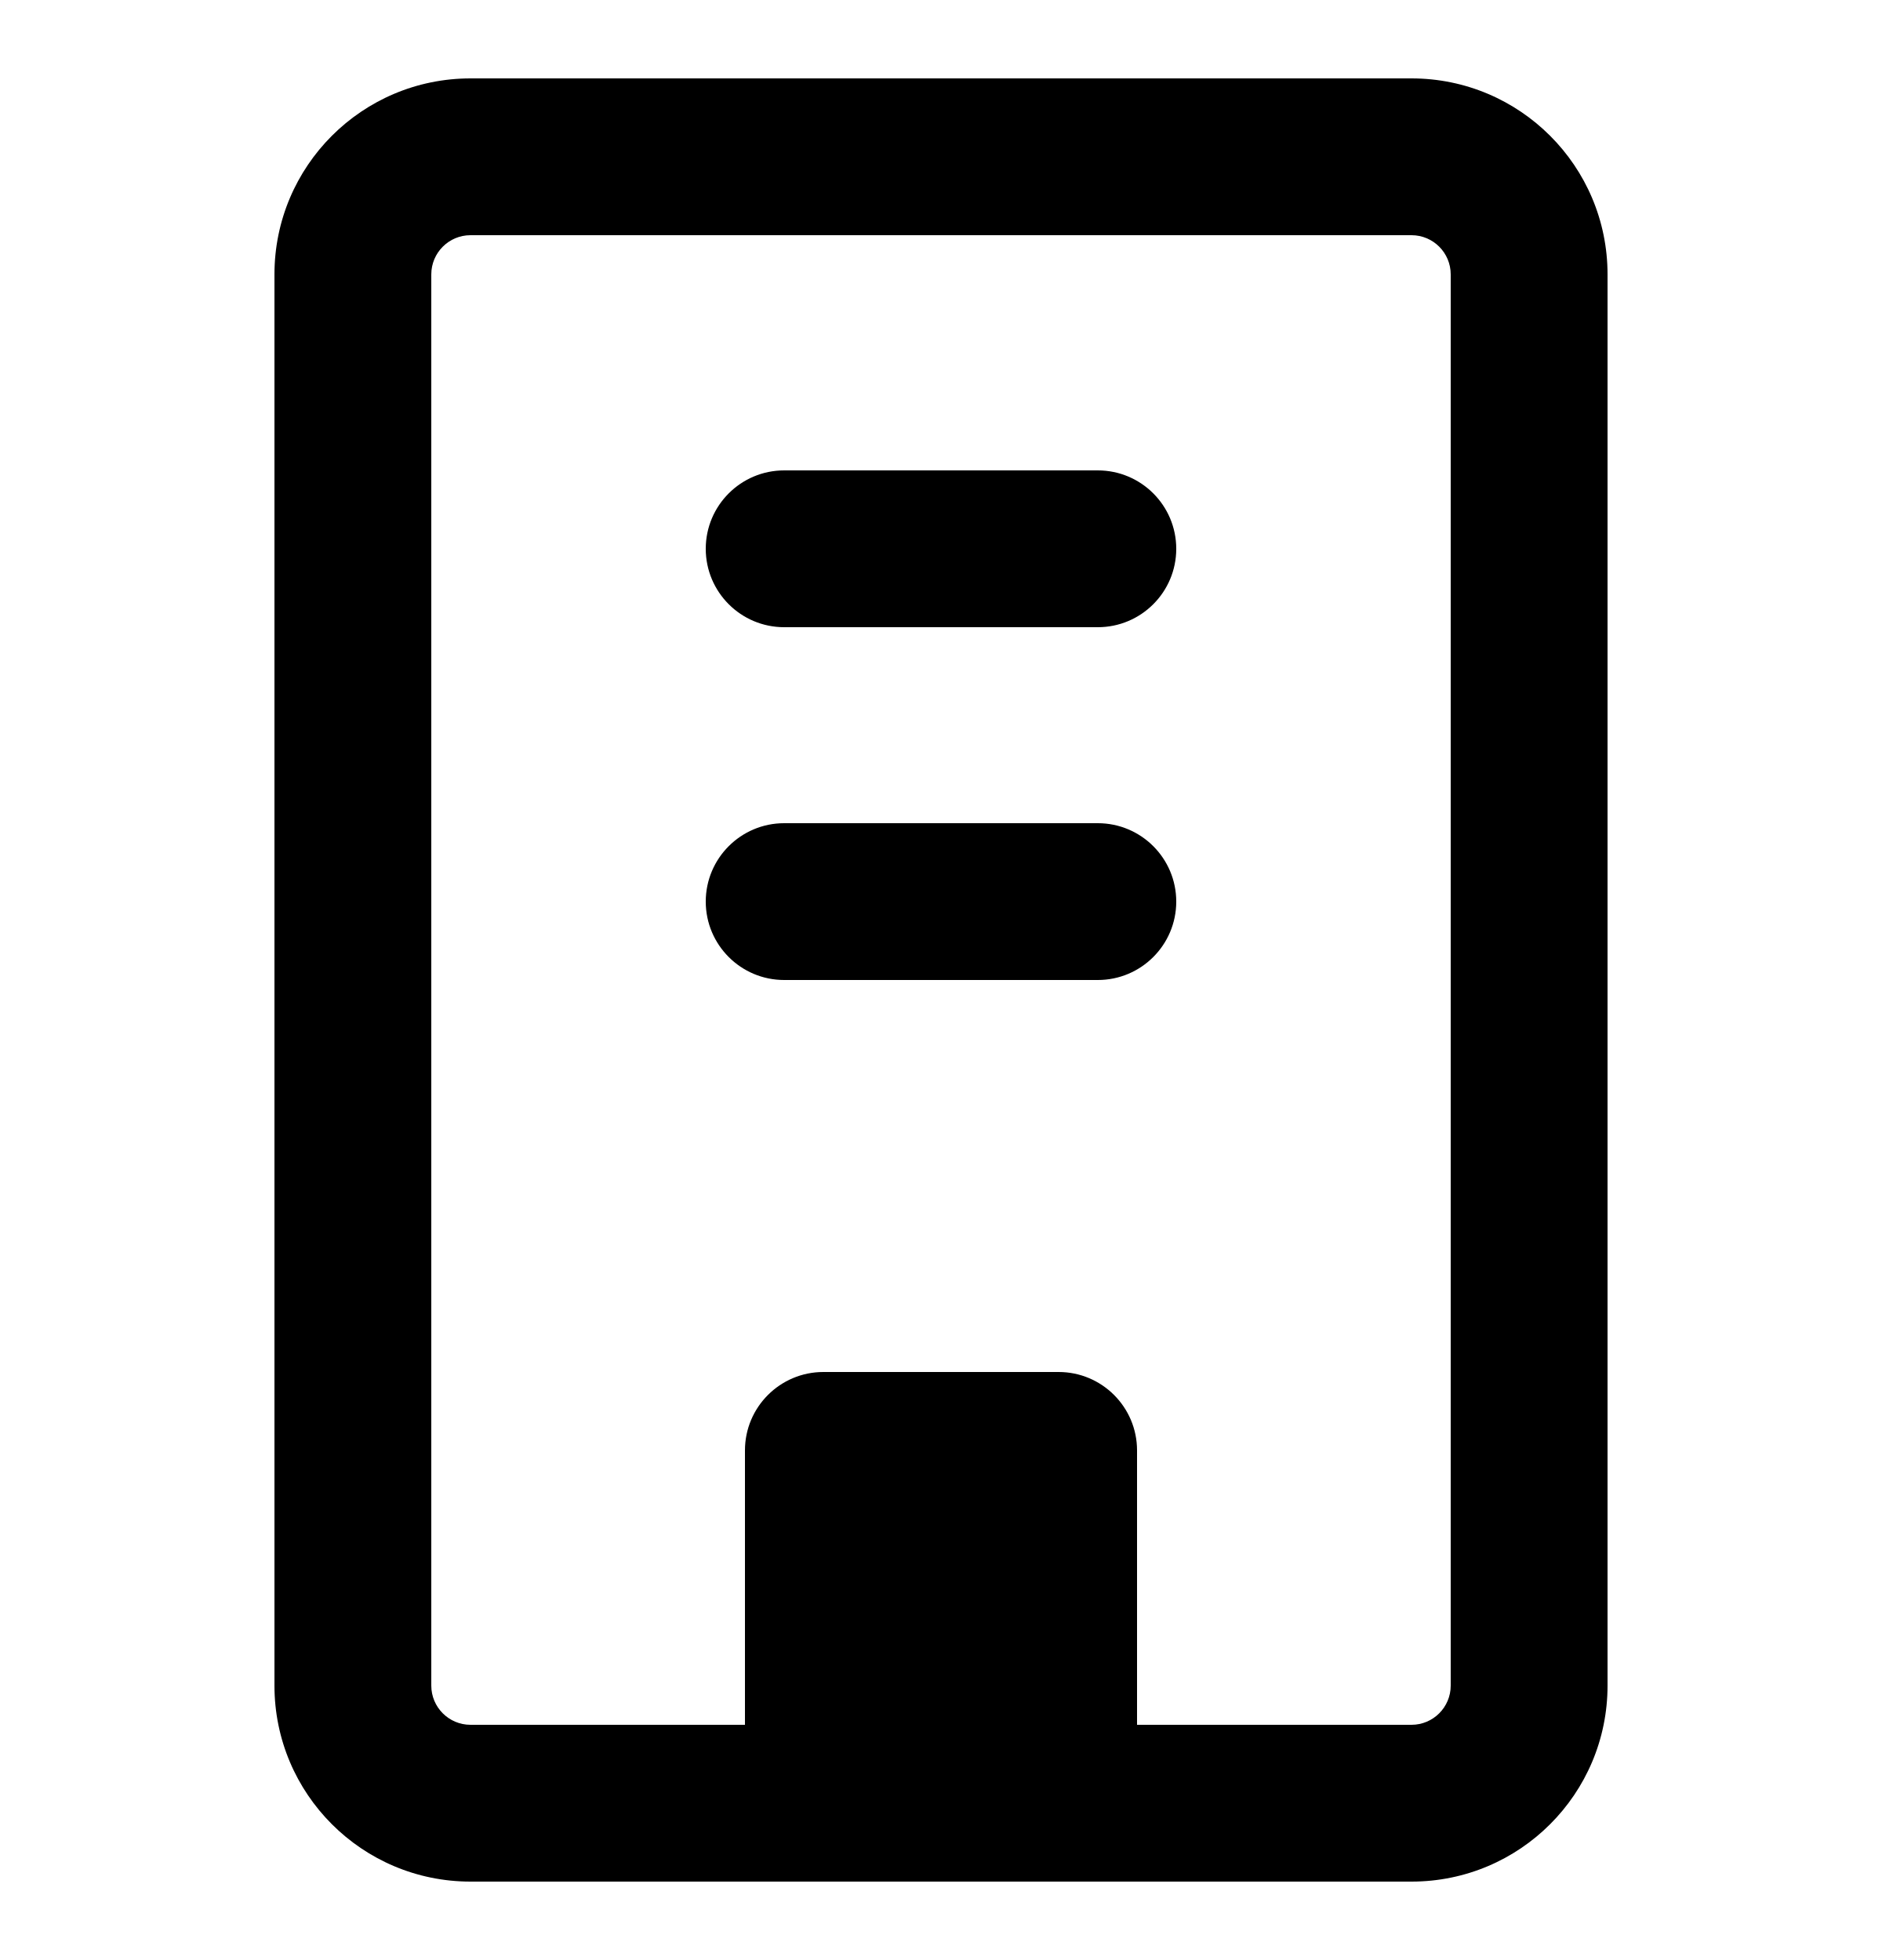
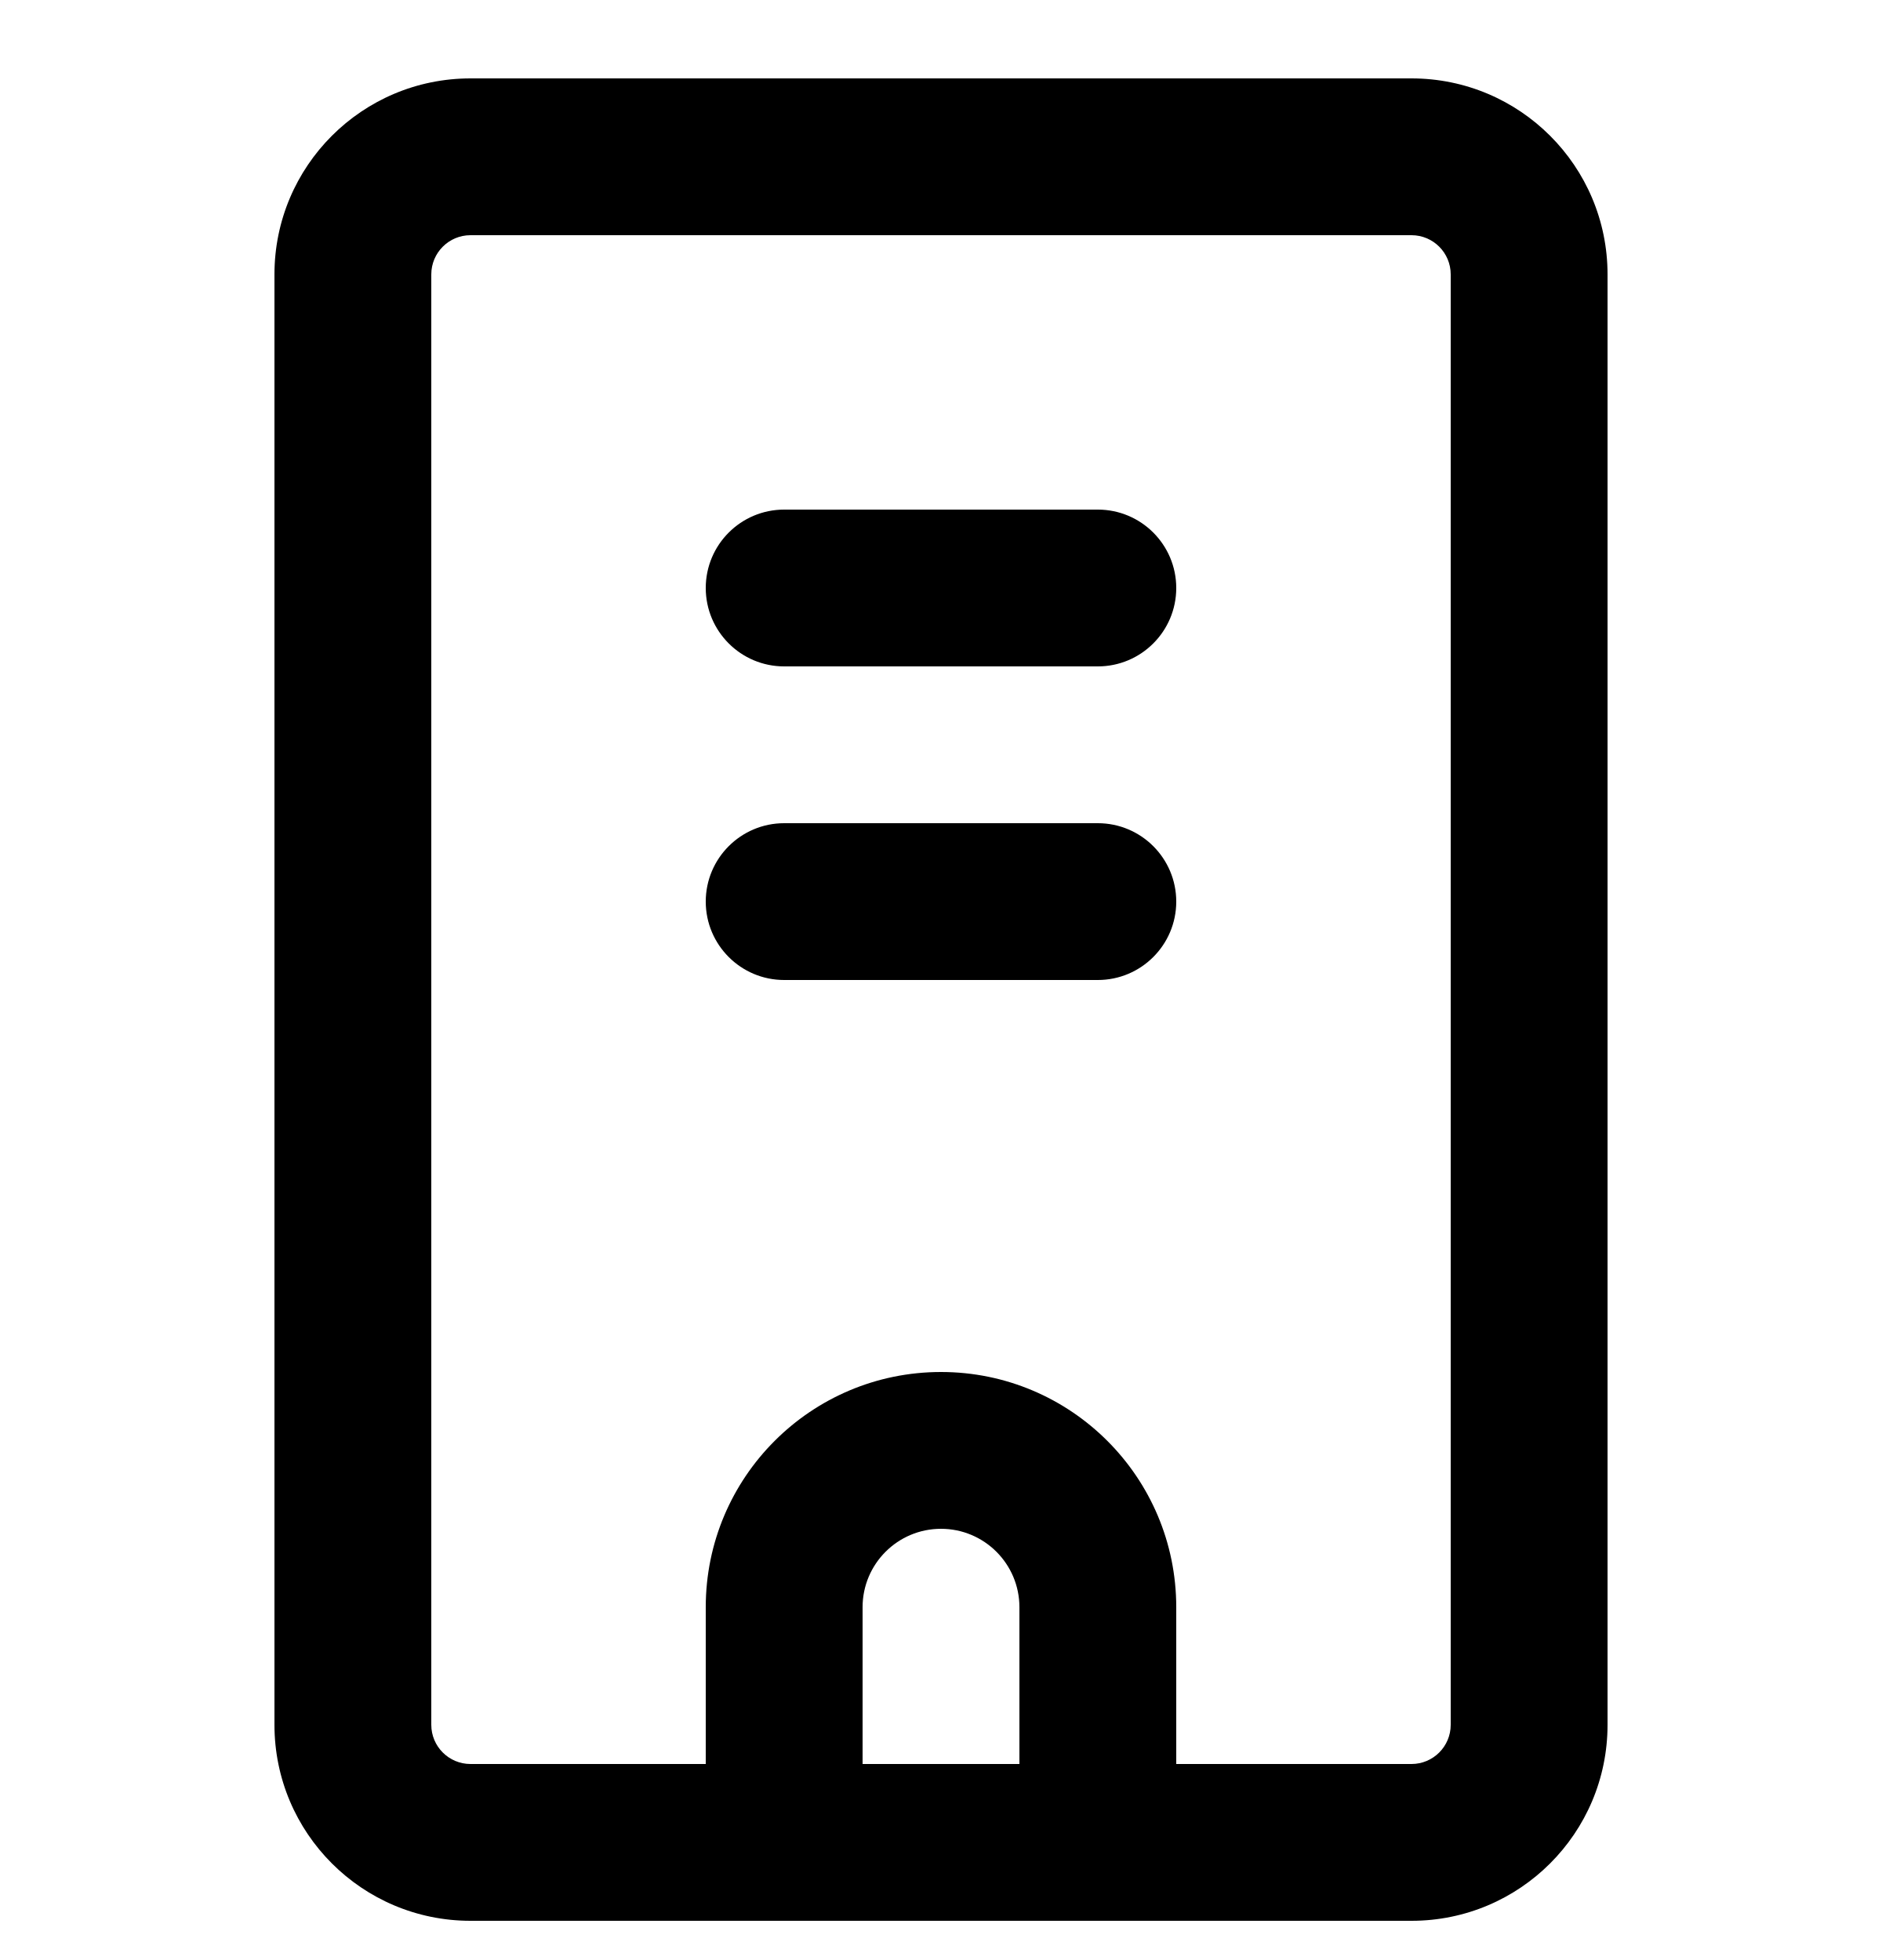
<svg xmlns="http://www.w3.org/2000/svg" width="24" height="25" viewBox="0 0 24 25">
-   <path d="M9.5,22 L9.5,18.5 C9.5,17.948 9.948,17.5 10.5,17.5 L13.5,17.5 C14.052,17.5 14.5,17.948 14.5,18.5 L14.5,22 L18,22 C18.276,22 18.5,21.776 18.5,21.5 L18.5,3.5 C18.5,3.224 18.276,3 18,3 L6,3 C5.724,3 5.5,3.224 5.5,3.5 L5.5,21.5 C5.5,21.776 5.724,22 6,22 L9.5,22 Z M10,8 C9.448,8 9,7.552 9,7 C9,6.448 9.448,6 10,6 L14,6 C14.552,6 15,6.448 15,7 C15,7.552 14.552,8 14,8 L10,8 Z M10,12.5 C9.448,12.5 9,12.052 9,11.5 C9,10.948 9.448,10.5 10,10.5 L14,10.5 C14.552,10.5 15,10.948 15,11.5 C15,12.052 14.552,12.5 14,12.5 L10,12.5 Z M6,1 L18,1 C19.381,1 20.5,2.119 20.5,3.5 L20.5,21.5 C20.5,22.881 19.381,24 18,24 L6,24 C4.619,24 3.5,22.881 3.5,21.5 L3.5,3.5 C3.5,2.119 4.619,1 6,1 Z" />
+   <path d="M9,22.5 L9,20.5 C9,18.843 10.343,17.5 12,17.5 C13.657,17.5 15,18.843 15,20.5 L15,22.5 L18,22.5 C18.276,22.5 18.5,22.276 18.5,22 L18.5,3.5 C18.5,3.224 18.276,3 18,3 L6,3 C5.724,3 5.5,3.224 5.5,3.5 L5.5,22 C5.5,22.276 5.724,22.5 6,22.5 L9,22.5 Z M11,22.5 L13,22.5 L13,20.5 C13,19.948 12.552,19.5 12,19.5 C11.448,19.5 11,19.948 11,20.5 L11,22.5 Z M10,8.5 C9.448,8.5 9,8.052 9,7.5 C9,6.948 9.448,6.5 10,6.5 L14,6.5 C14.552,6.5 15,6.948 15,7.5 C15,8.052 14.552,8.5 14,8.5 L10,8.5 Z M10,12.5 C9.448,12.5 9,12.052 9,11.5 C9,10.948 9.448,10.5 10,10.5 L14,10.5 C14.552,10.5 15,10.948 15,11.5 C15,12.052 14.552,12.5 14,12.5 L10,12.5 Z M6,1 L18,1 C19.381,1 20.5,2.119 20.5,3.5 L20.5,22 C20.5,23.381 19.381,24.5 18,24.5 L6,24.5 C4.619,24.5 3.5,23.381 3.5,22 L3.5,3.5 C3.5,2.119 4.619,1 6,1 Z" />
</svg>
